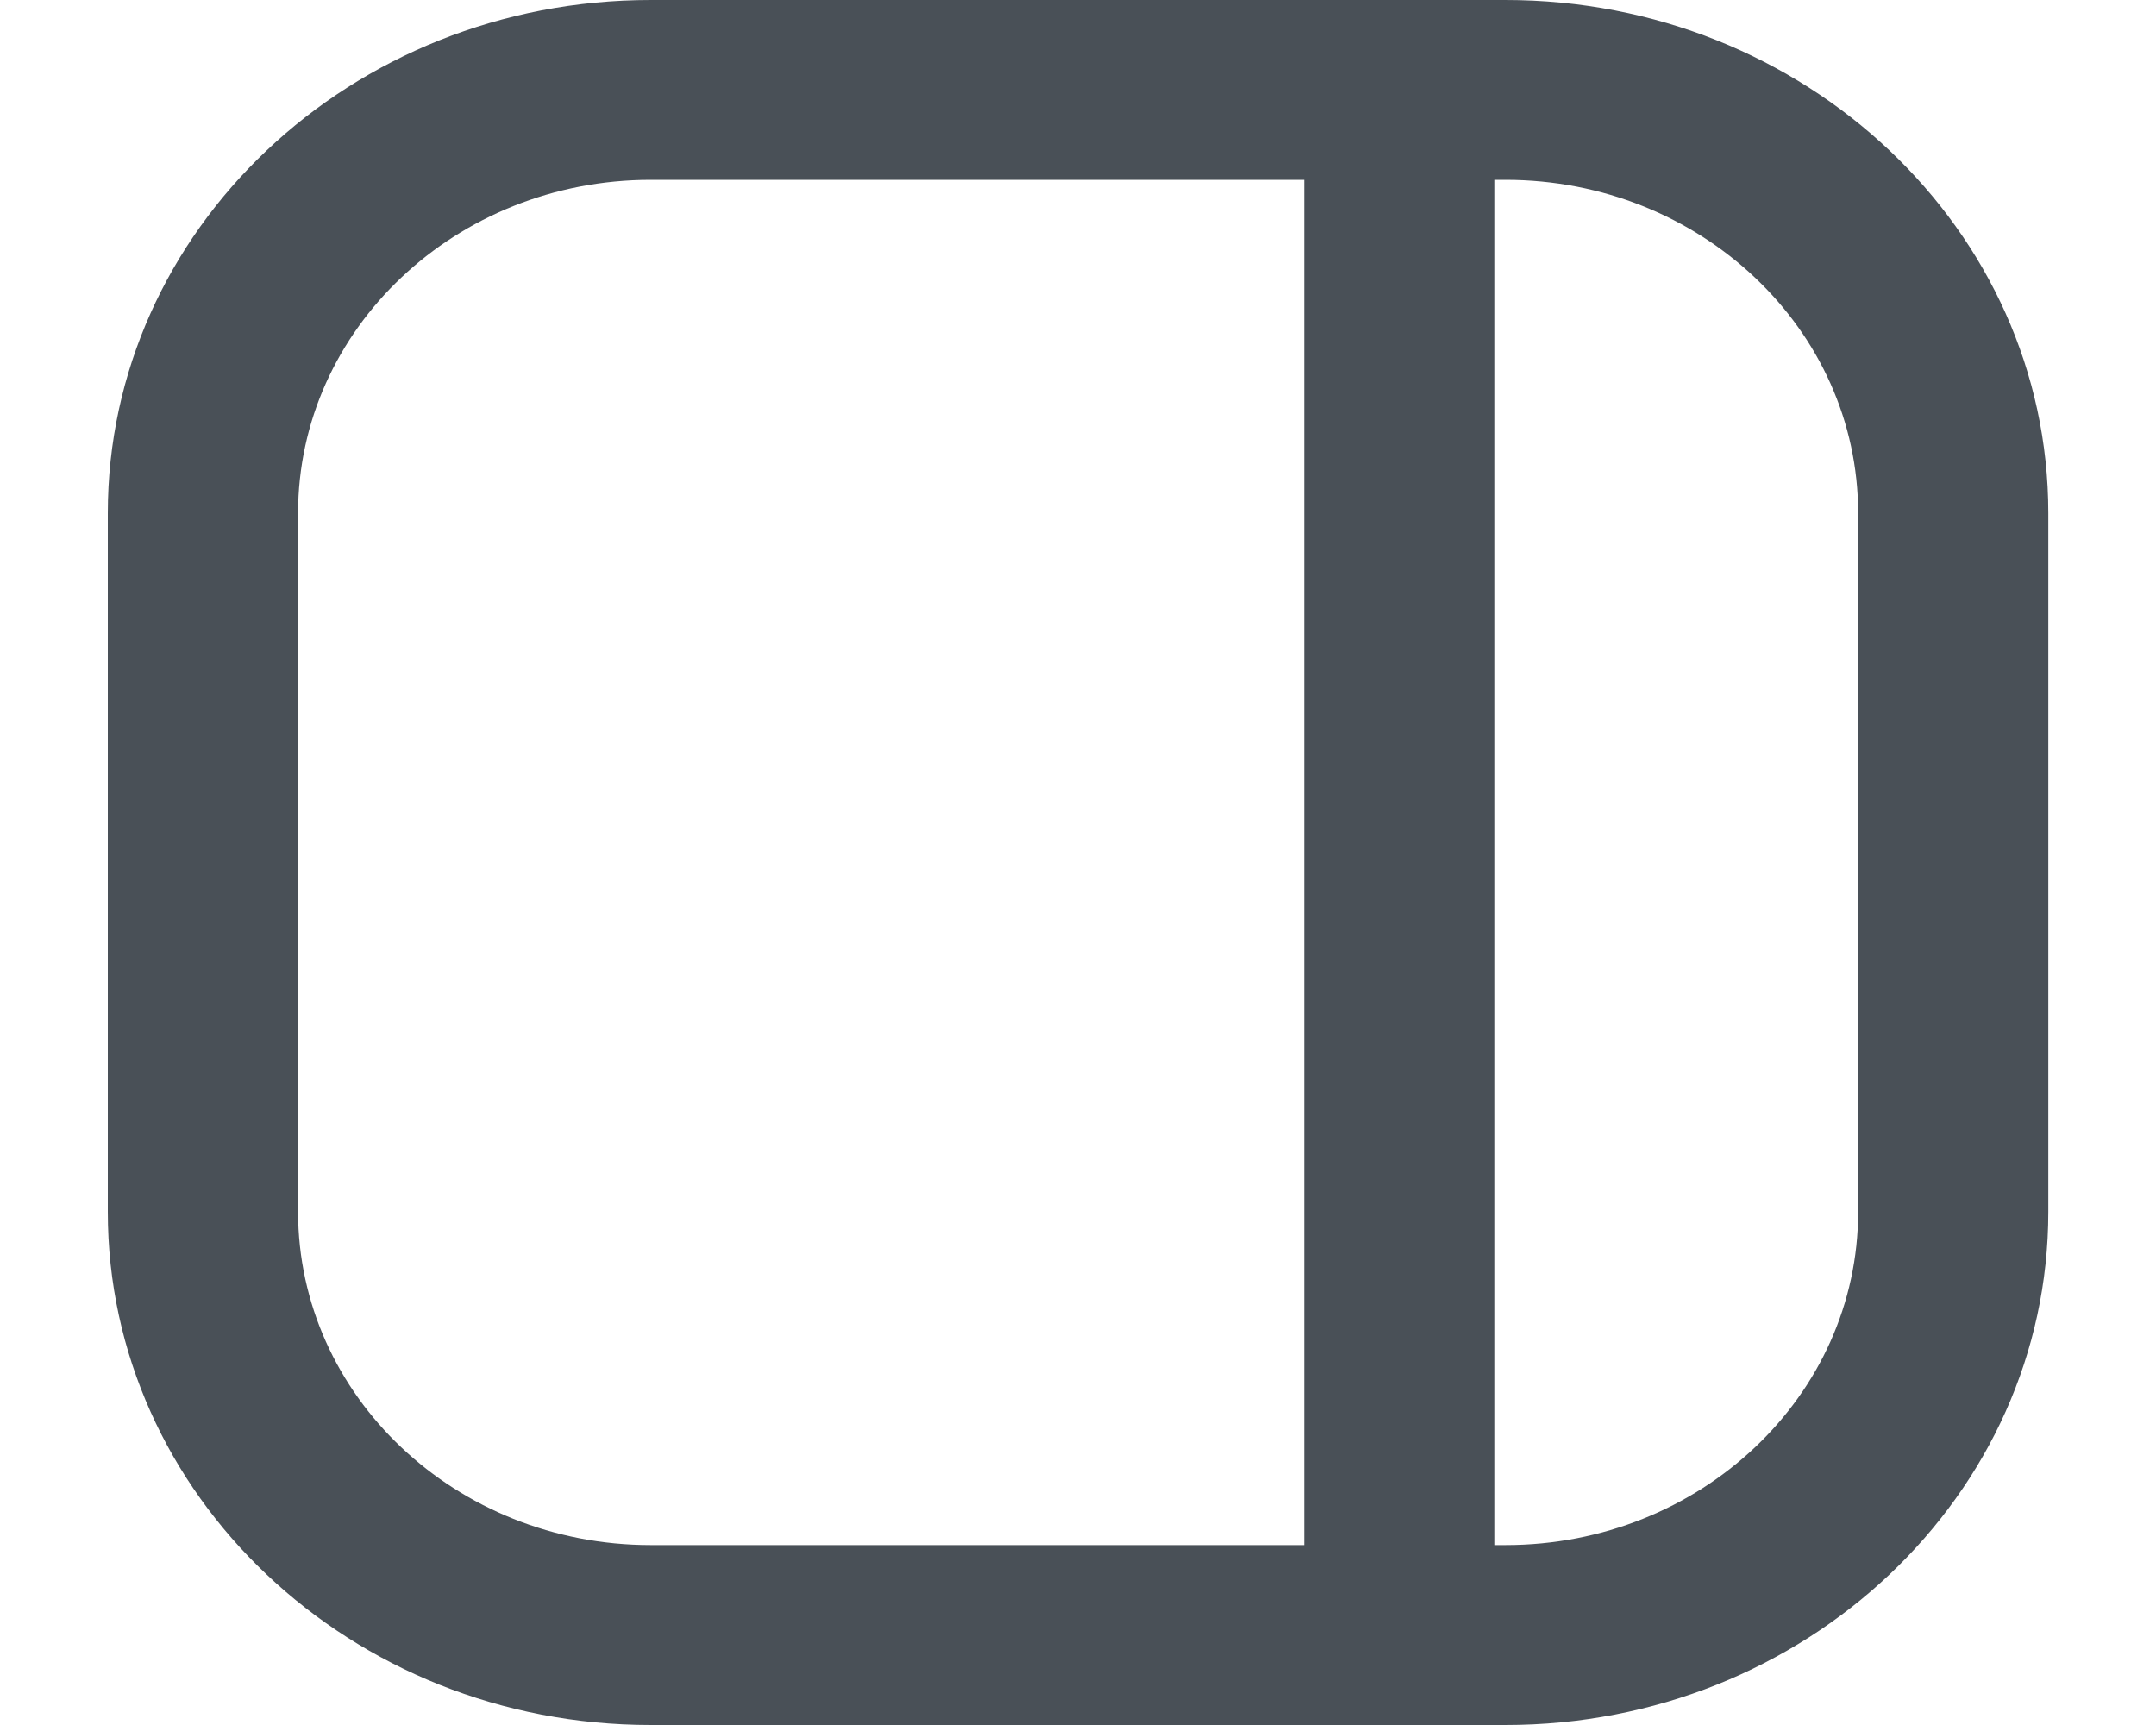
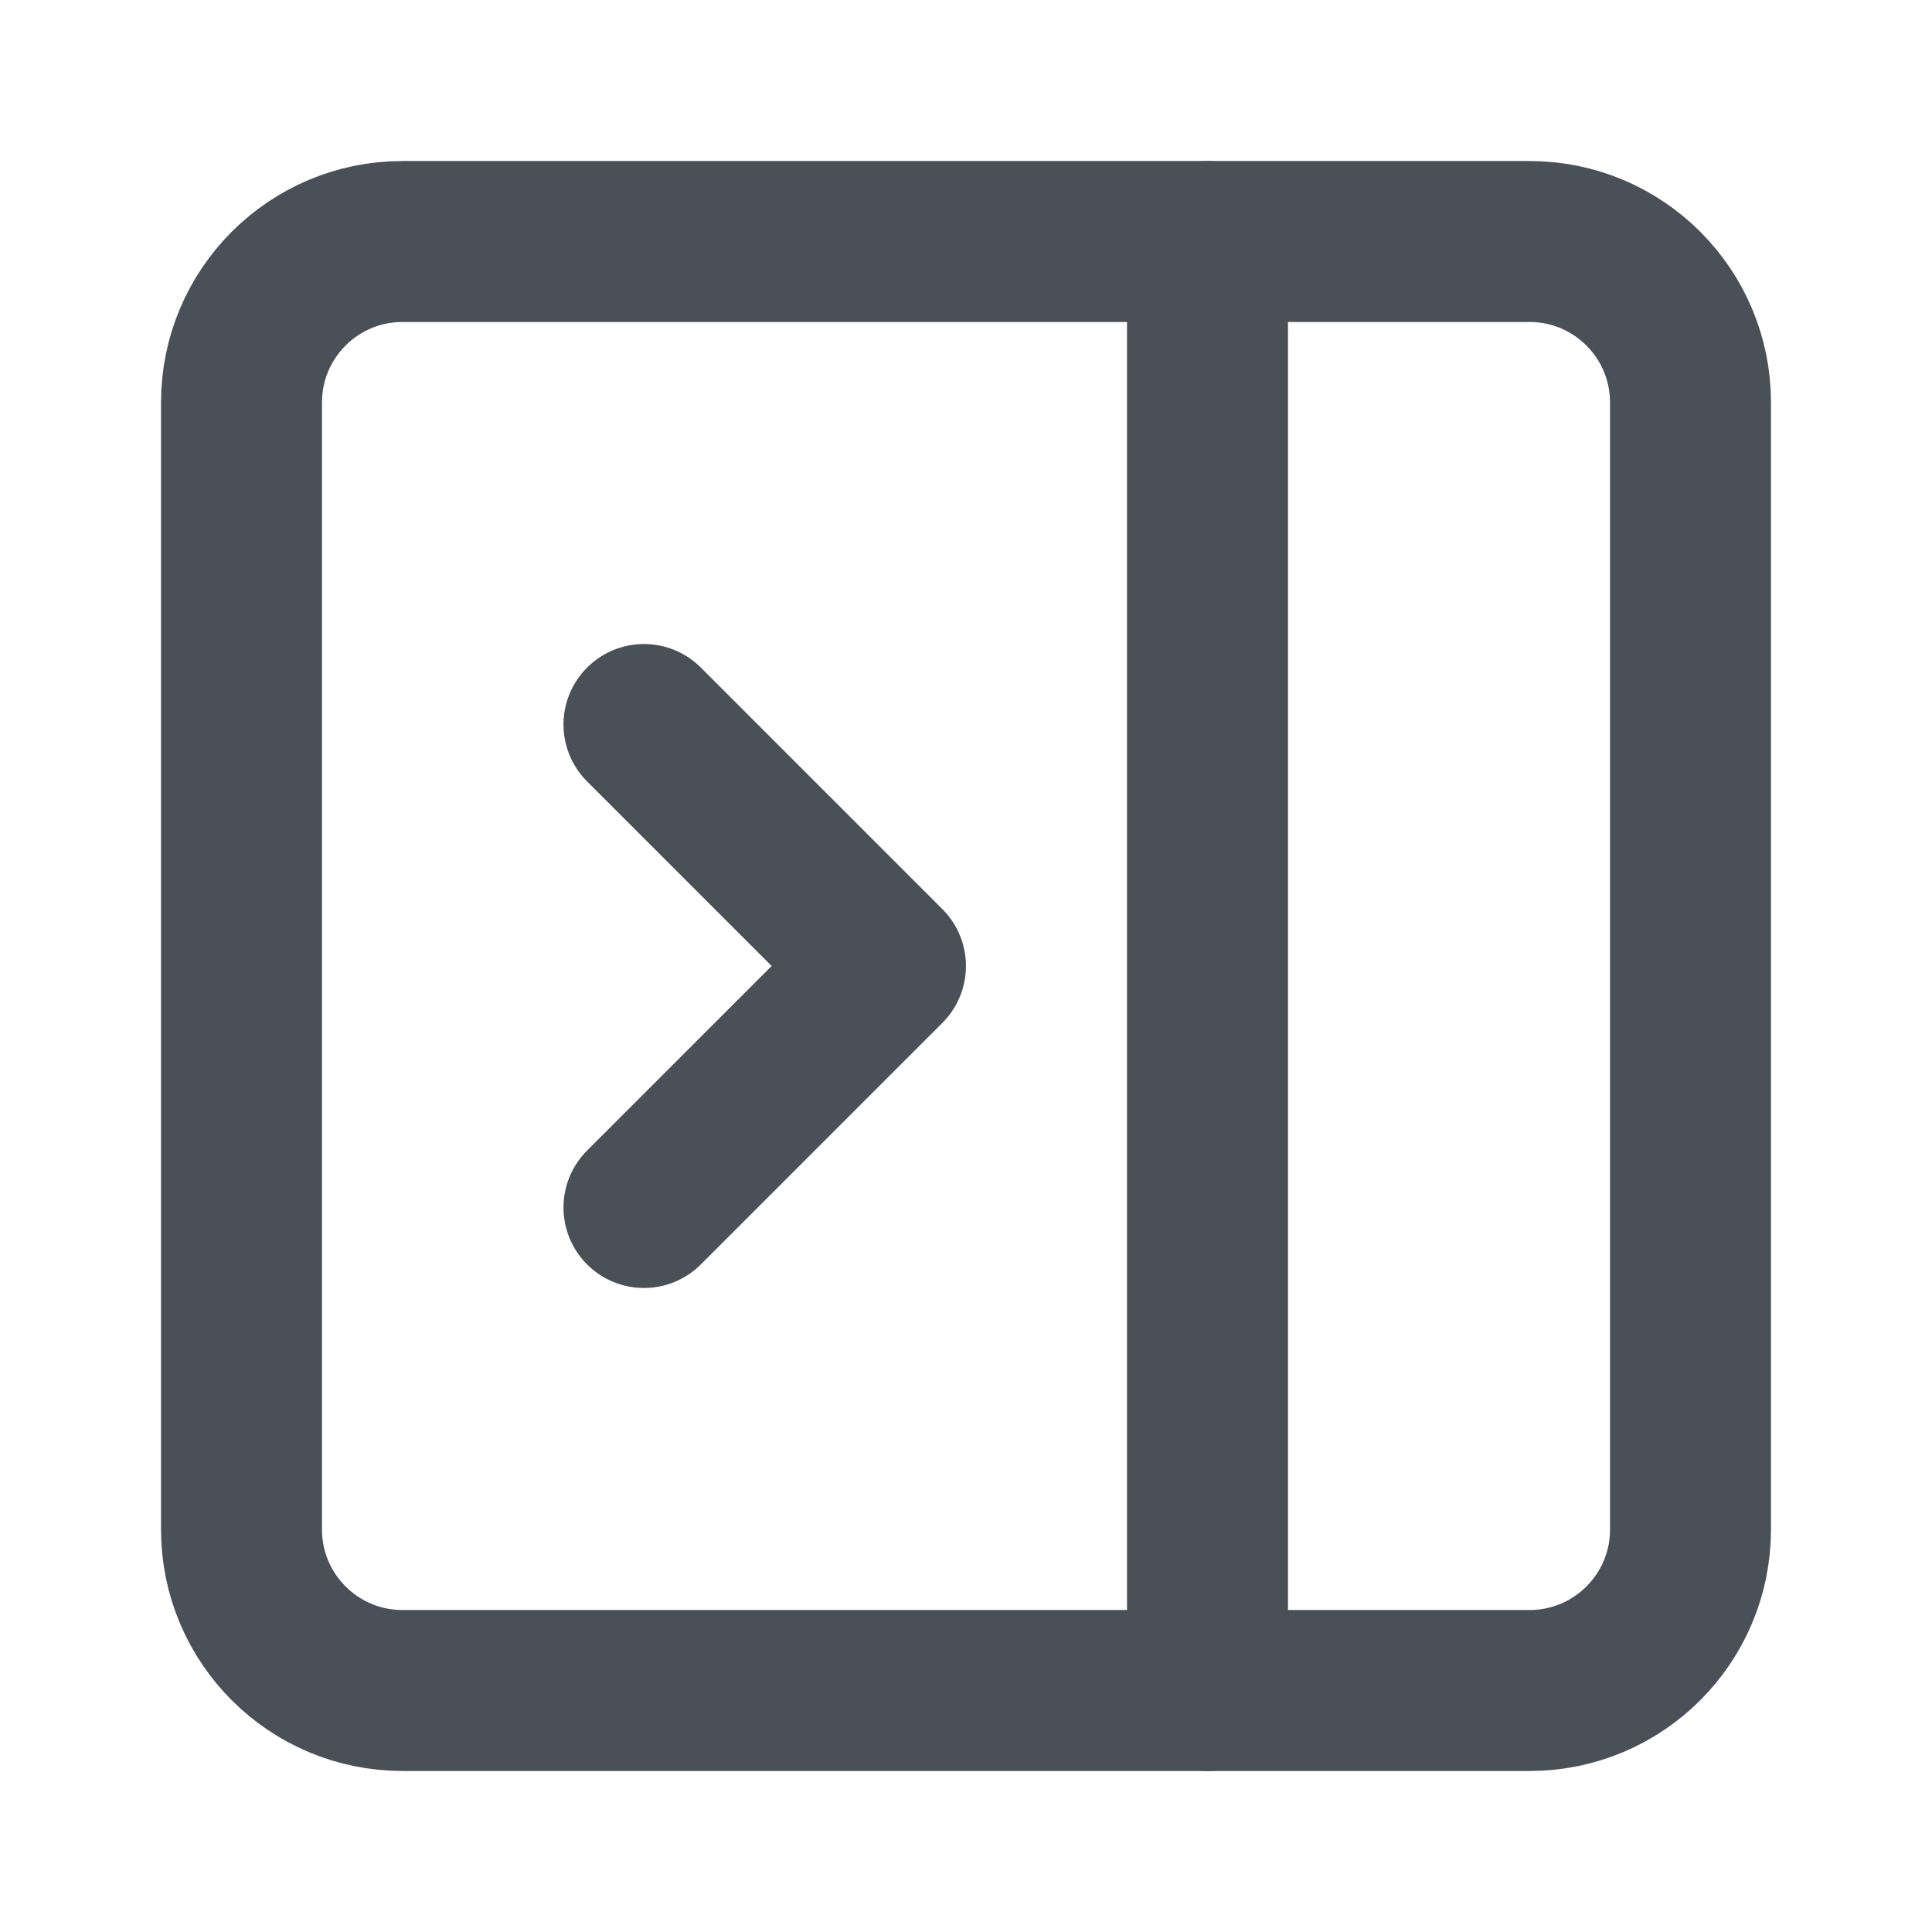
- <svg xmlns="http://www.w3.org/2000/svg" width="20" height="16" viewBox="0 0 20 16" fill="none" preserveAspectRatio="xMinYMid meet">
-   <path fill-rule="evenodd" clip-rule="evenodd" d="M13.966 0C16.747 0 19.001 2.131 19.001 4.76V11.24C19.001 13.868 16.747 16 13.966 16H6.036C3.255 16 1 13.869 1 11.24V4.76C1 2.131 3.255 0 6.036 0H13.966ZM13.862 14.331H13.966C15.772 14.331 17.237 12.947 17.237 11.24V4.76C17.237 3.053 15.772 1.668 13.966 1.668H13.862V14.331ZM6.036 1.668C4.23 1.668 2.765 3.053 2.765 4.76V11.24C2.766 12.947 4.23 14.331 6.036 14.331H12.098V1.668H6.036Z" fill="#495057" />
+ <svg xmlns="http://www.w3.org/2000/svg" width="16" height="16" viewBox="0 0 16 16" fill="none">
+   <path d="M3.333 2L12.667 2C13.403 2 14 2.597 14 3.333L14 12.667C14 13.403 13.403 14 12.667 14L3.333 14C2.597 14 2 13.403 2 12.667L2 3.333C2 2.597 2.597 2 3.333 2Z" stroke="#495057" stroke-width="1.333" stroke-linecap="round" stroke-linejoin="round" />
+   <path d="M10 2L10 14" stroke="#495057" stroke-width="1.333" stroke-linecap="round" stroke-linejoin="round" />
+   <path d="M5.333 10L7.333 8L5.333 6" stroke="#495057" stroke-width="1.333" stroke-linecap="round" stroke-linejoin="round" />
</svg>
